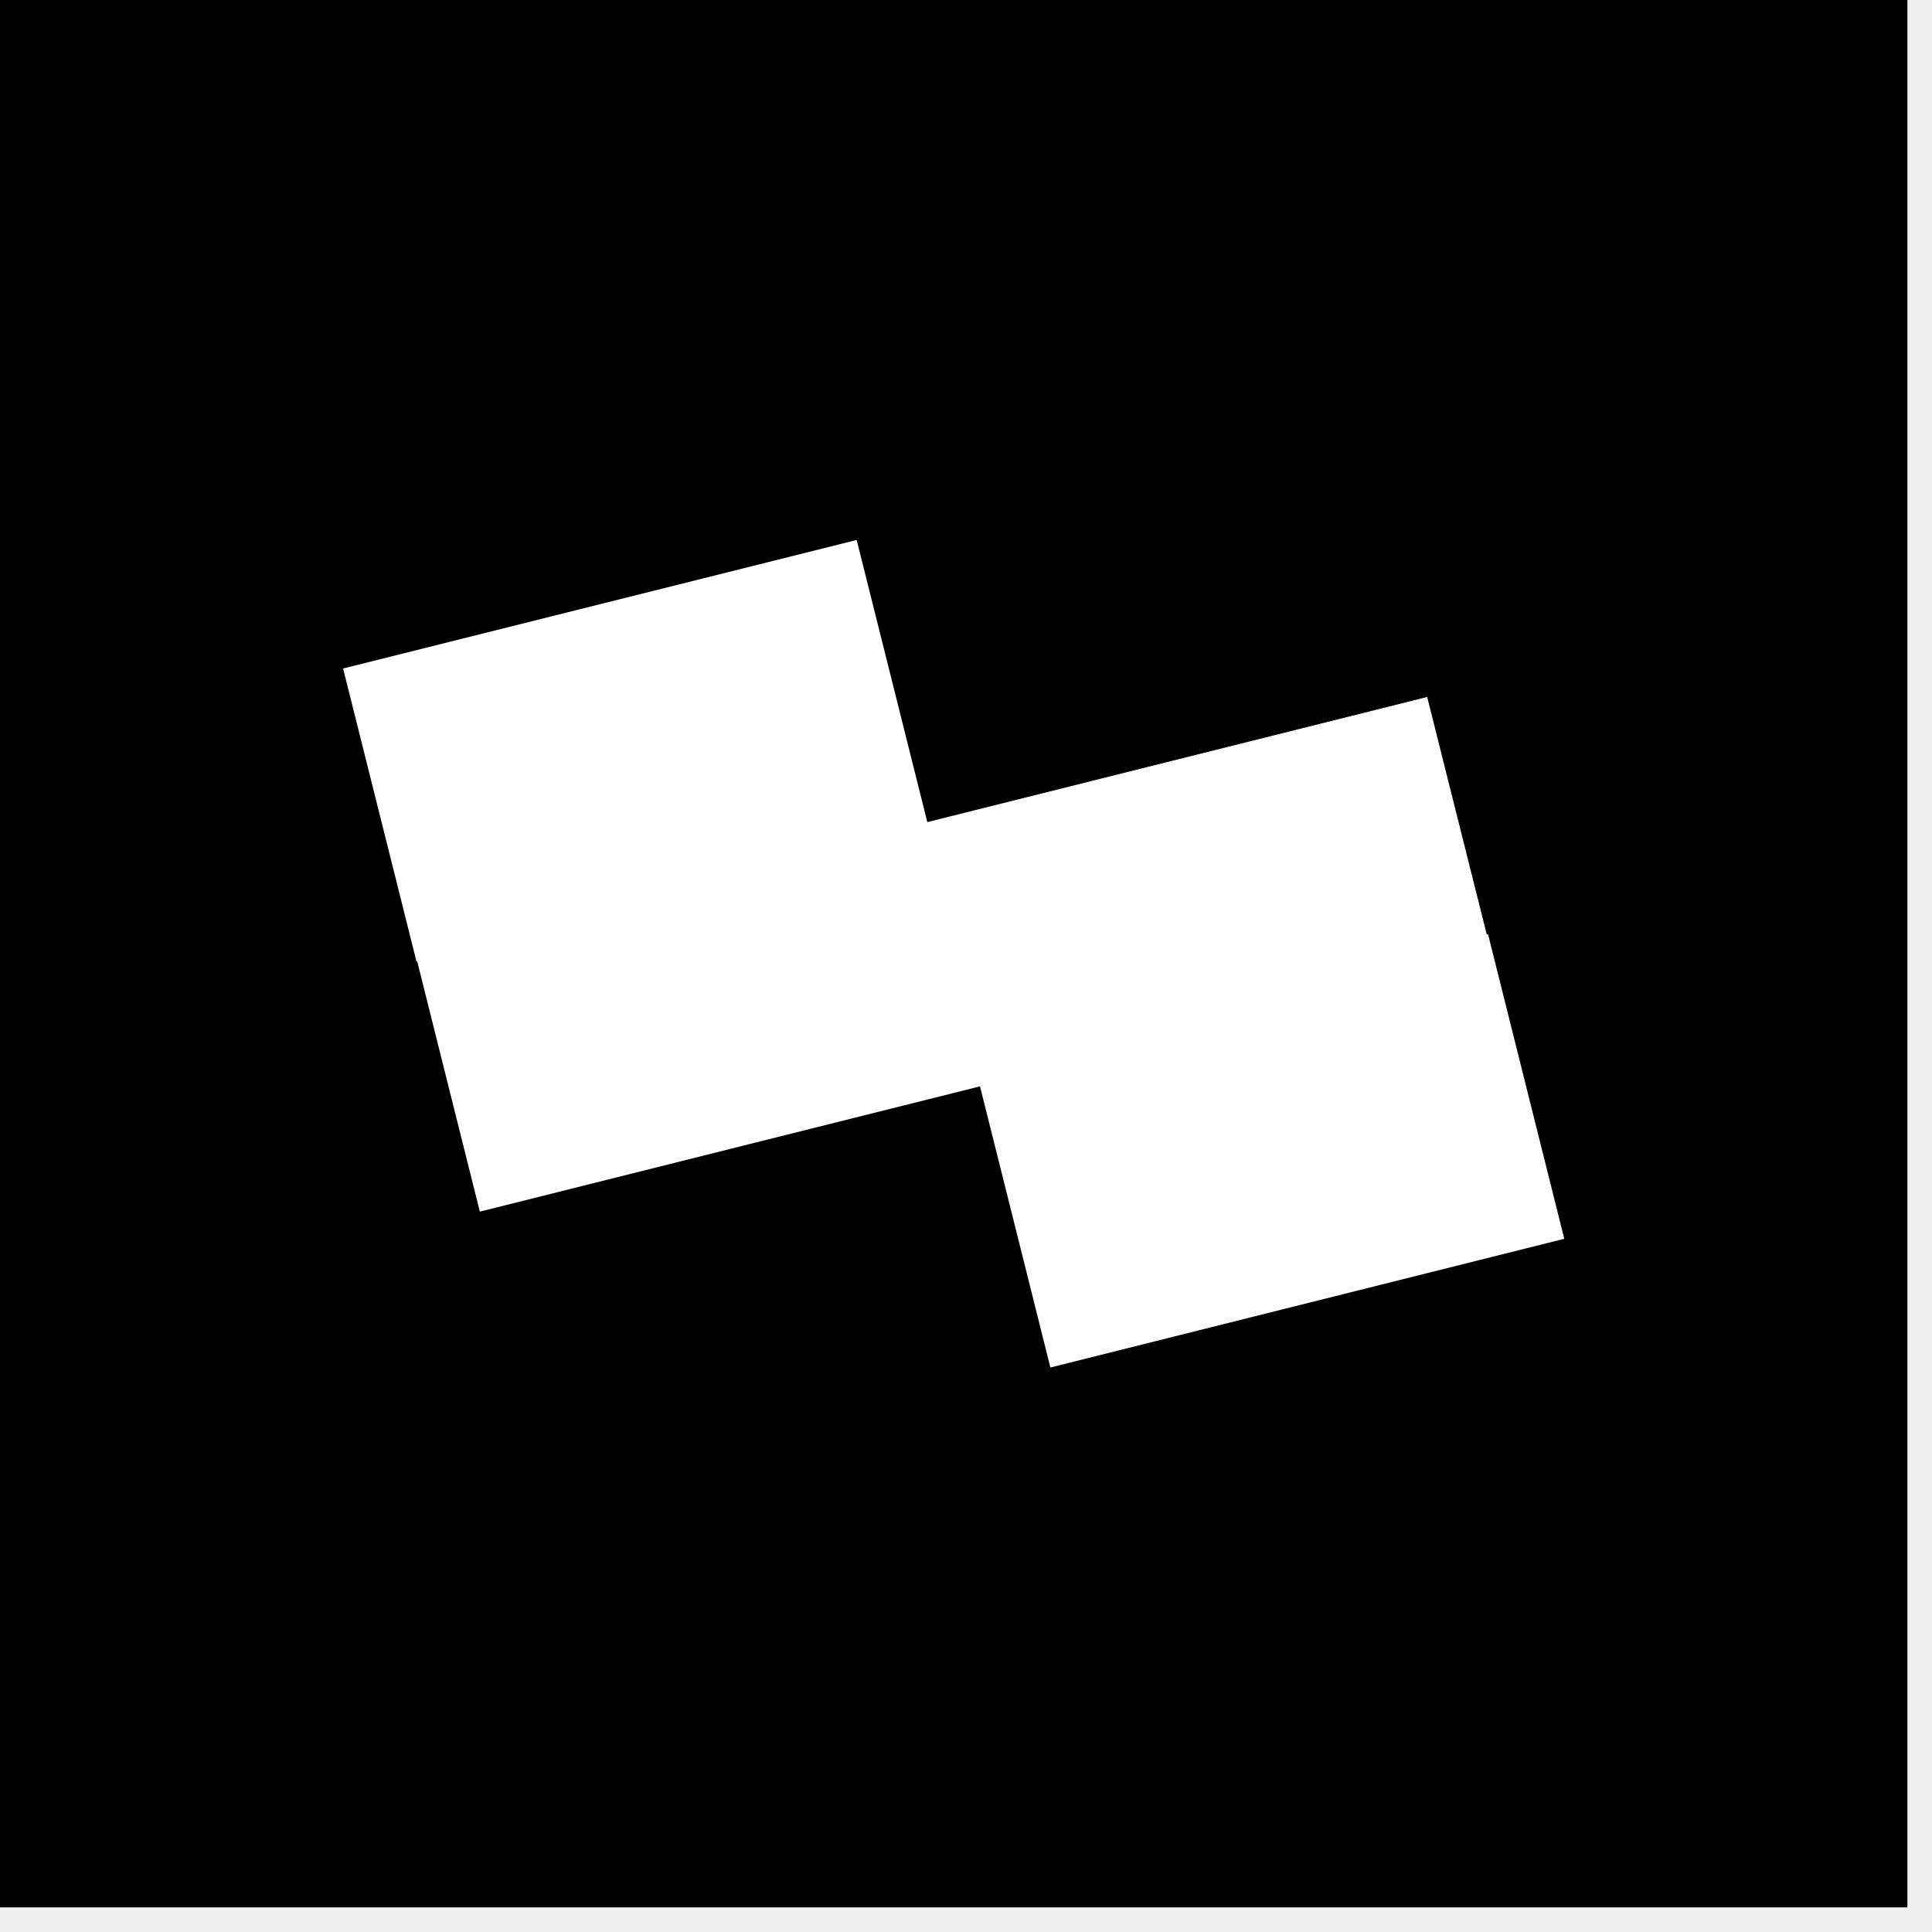
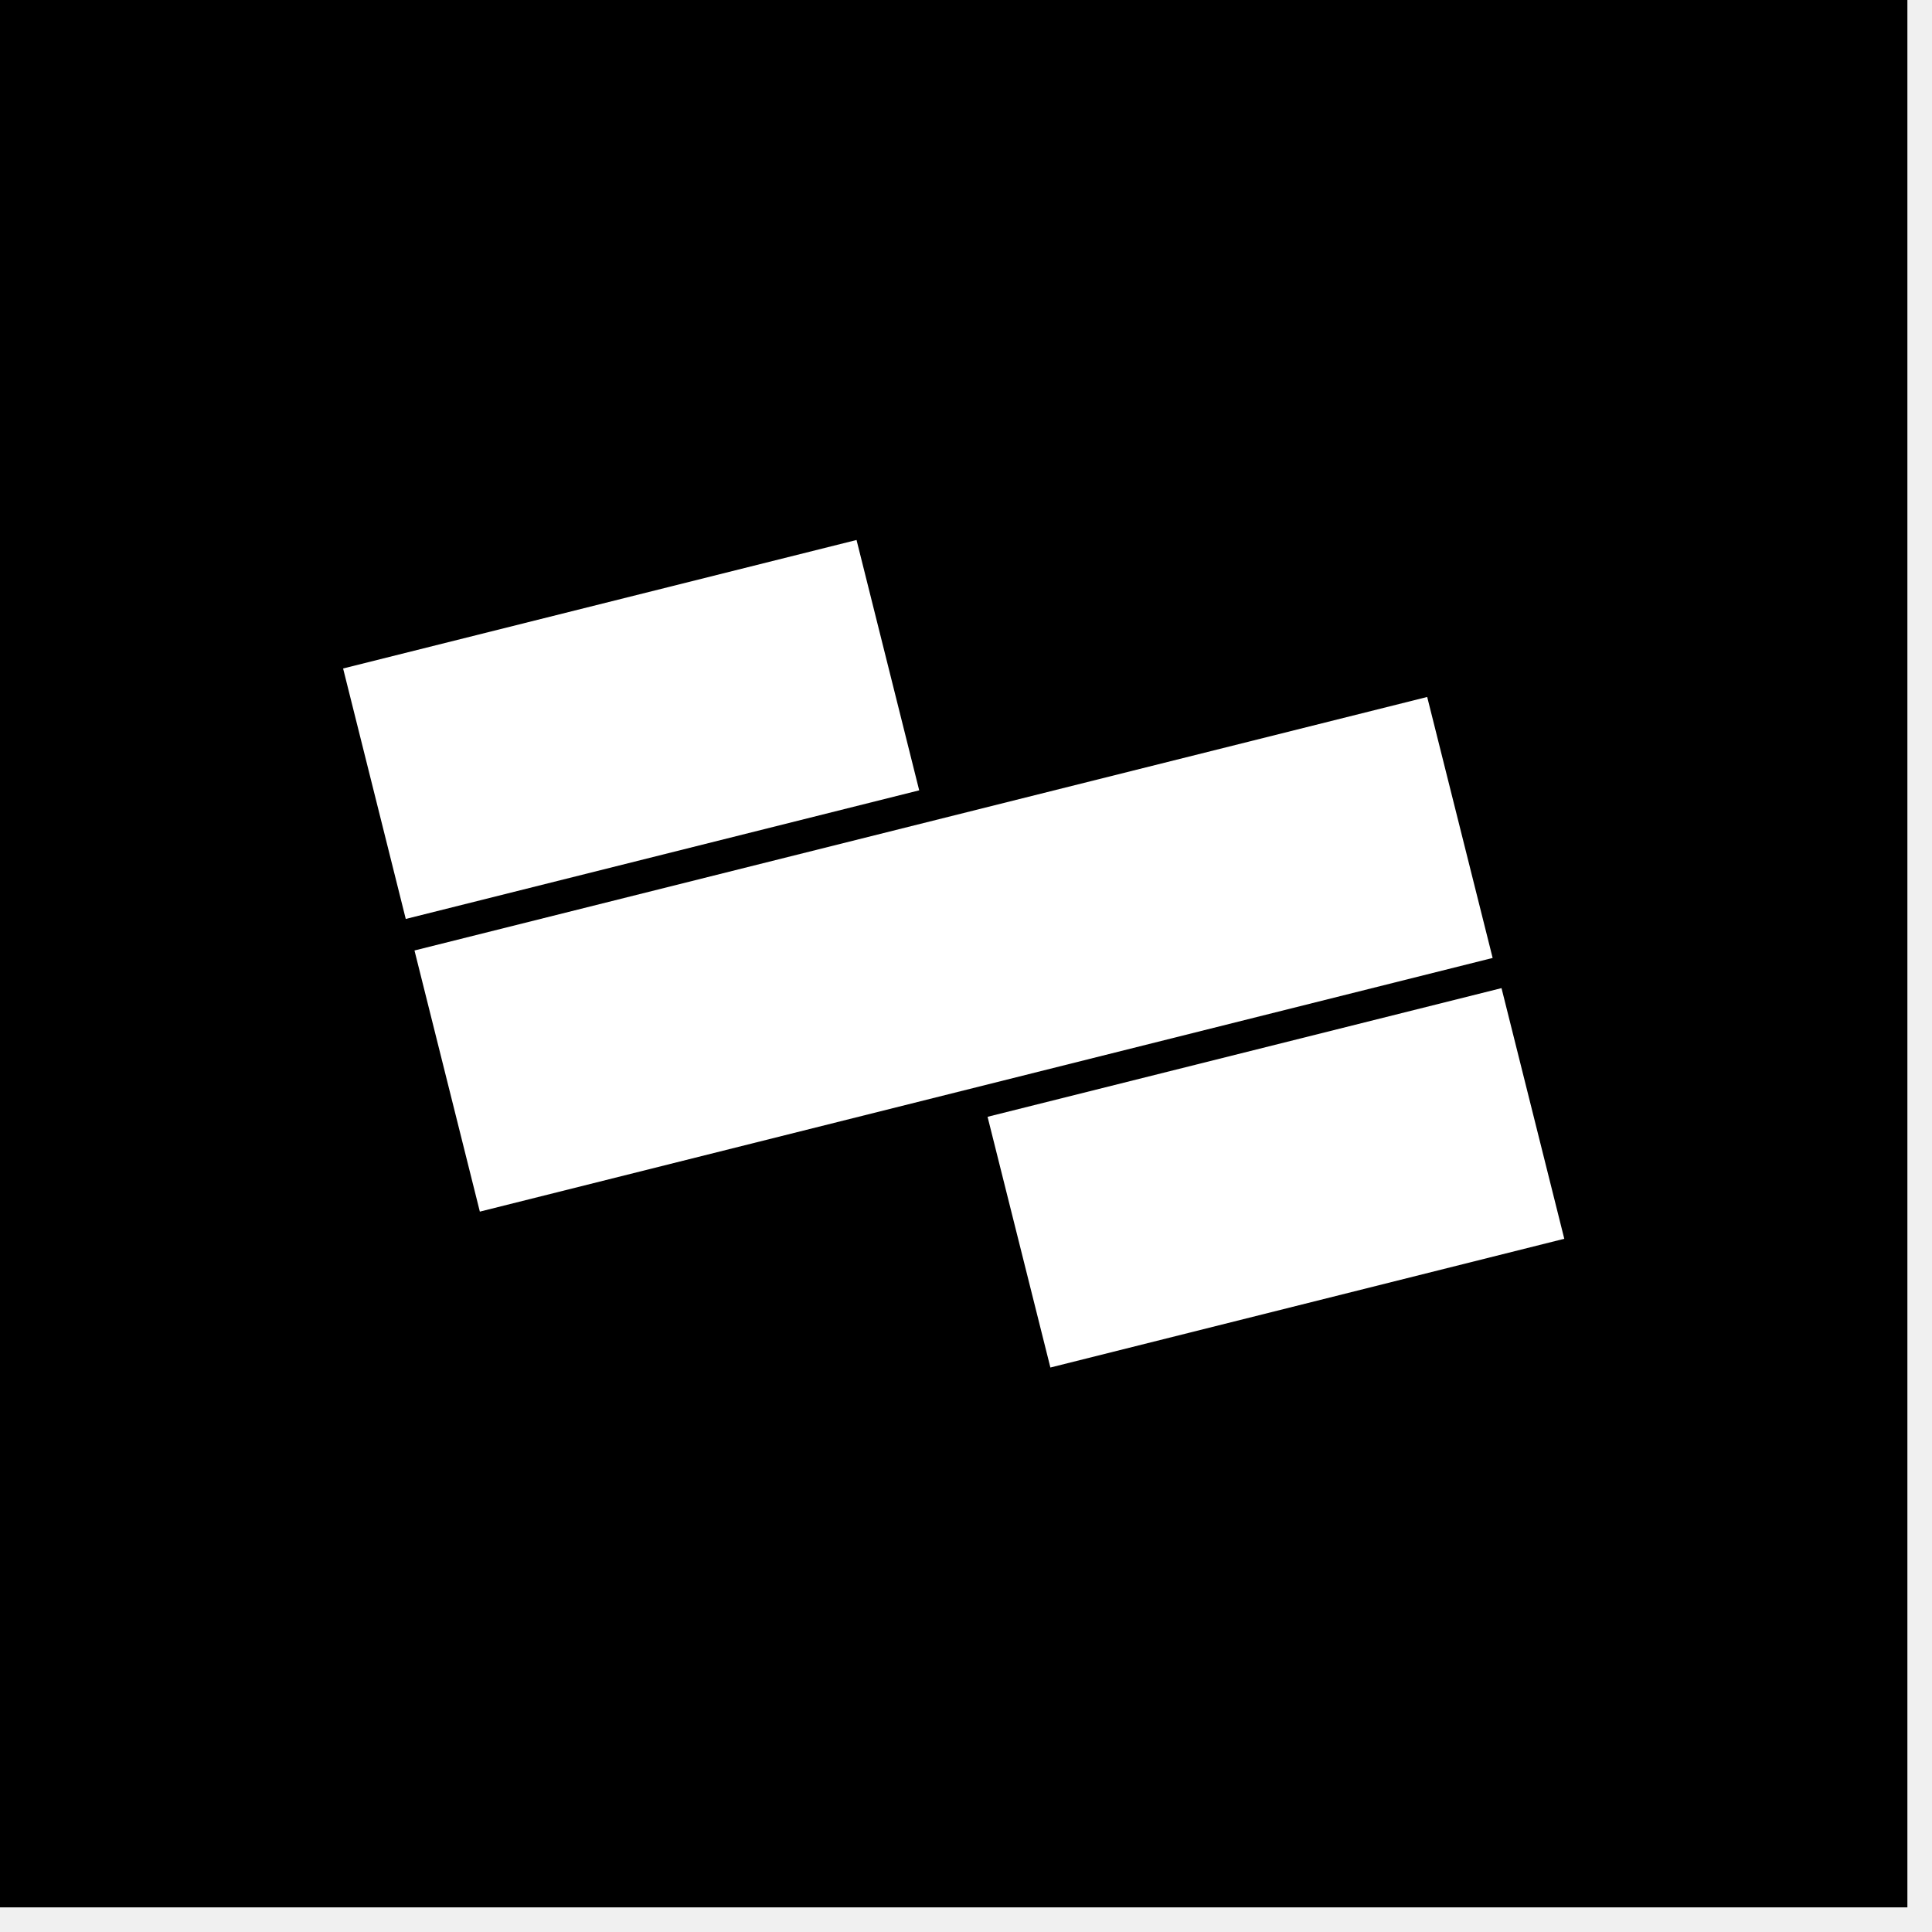
<svg xmlns="http://www.w3.org/2000/svg" width="83" zoomAndPan="magnify" viewBox="0 0 62.25 62.25" height="83" preserveAspectRatio="xMidYMid meet" version="1.0">
  <defs>
-     <clipPath id="0962b3752e">
+     <clipPath id="59614624a0">
      <path d="M 0 0 L 61.457 0 L 61.457 61.457 L 0 61.457 Z M 0 0 " clip-rule="nonzero" />
    </clipPath>
-     <clipPath id="c2a968d653">
+     <clipPath id="31df870fd3">
      <path d="M 0 0 L 61.457 0 L 61.457 61.457 L 0 61.457 Z M 0 0 " clip-rule="nonzero" />
    </clipPath>
-     <clipPath id="f589f1f06f">
+     <clipPath id="8b03f0f41c">
      <rect x="0" width="62" y="0" height="62" />
    </clipPath>
-     <clipPath id="7b4c547754">
+     <clipPath id="01fe104676">
      <path d="M 13 22 L 49 22 L 49 40 L 13 40 Z M 13 22 " clip-rule="nonzero" />
    </clipPath>
-     <clipPath id="f467ab7e58">
+     <clipPath id="ce1caf2c04">
      <path d="M 13.355 30.625 L 46 22.453 L 48.105 30.863 L 15.461 39.039 Z M 13.355 30.625 " clip-rule="nonzero" />
    </clipPath>
-     <clipPath id="44a69265dc">
+     <clipPath id="a4f9fe5f1c">
      <path d="M 0.281 0.293 L 35.141 0.293 L 35.141 17.129 L 0.281 17.129 Z M 0.281 0.293 " clip-rule="nonzero" />
    </clipPath>
-     <clipPath id="e3fedd73ee">
+     <clipPath id="d8ee14f51e">
      <path d="M 0.355 8.625 L 33 0.453 L 35.105 8.863 L 2.461 17.039 Z M 0.355 8.625 " clip-rule="nonzero" />
    </clipPath>
-     <clipPath id="e3de17db89">
+     <clipPath id="74c2c09df7">
      <rect x="0" width="36" y="0" height="18" />
    </clipPath>
-     <clipPath id="3db491f758">
-       <path d="M 11 17 L 30 17 L 30 31 L 11 31 Z M 11 17 " clip-rule="nonzero" />
+     <clipPath id="052cabd3fa">
+       <path d="M 11 17 L 30 17 L 30 30 L 11 30 Z M 11 17 " clip-rule="nonzero" />
    </clipPath>
-     <clipPath id="9981e42bd3">
-       <path d="M 11.055 21.539 L 27.613 17.395 L 29.977 26.828 L 13.418 30.977 Z M 11.055 21.539 " clip-rule="nonzero" />
+     <clipPath id="a6b2073a1c">
+       <path d="M 11.055 21.539 L 27.613 17.395 L 29.633 25.461 L 13.074 29.609 Z M 11.055 21.539 " clip-rule="nonzero" />
    </clipPath>
-     <clipPath id="b5135b2e85">
-       <path d="M 0 0.312 L 19 0.312 L 19 14 L 0 14 Z M 0 0.312 " clip-rule="nonzero" />
+     <clipPath id="142751b388">
+       <path d="M 0 0.312 L 18.645 0.312 L 18.645 12.645 L 0 12.645 Z M 0 0.312 " clip-rule="nonzero" />
    </clipPath>
-     <clipPath id="a41e33fdfd">
-       <path d="M 0.055 4.539 L 16.613 0.395 L 18.977 9.828 L 2.418 13.977 Z M 0.055 4.539 " clip-rule="nonzero" />
+     <clipPath id="653c31bcc3">
+       <path d="M 0.055 4.539 L 16.613 0.395 L 18.633 8.461 L 2.074 12.609 Z M 0.055 4.539 " clip-rule="nonzero" />
    </clipPath>
-     <clipPath id="978a31656e">
-       <rect x="0" width="19" y="0" height="14" />
+     <clipPath id="b0c00e7c2e">
+       <rect x="0" width="19" y="0" height="13" />
    </clipPath>
-     <clipPath id="8e34916ce0">
-       <path d="M 31 30 L 51 30 L 51 45 L 31 45 Z M 31 30 " clip-rule="nonzero" />
+     <clipPath id="01498b63a7">
+       <path d="M 31 31 L 51 31 L 51 45 L 31 45 Z M 31 31 " clip-rule="nonzero" />
    </clipPath>
-     <clipPath id="dfa4a86497">
-       <path d="M 31.387 34.246 L 47.945 30.098 L 50.402 39.914 L 33.844 44.062 Z M 31.387 34.246 " clip-rule="nonzero" />
+     <clipPath id="18736227d9">
+       <path d="M 31.82 35.984 L 48.379 31.836 L 50.402 39.914 L 33.844 44.062 Z M 31.82 35.984 " clip-rule="nonzero" />
    </clipPath>
-     <clipPath id="8a86827d34">
-       <path d="M 0.305 0 L 19.512 0 L 19.512 14.109 L 0.305 14.109 Z M 0.305 0 " clip-rule="nonzero" />
+     <clipPath id="b35d499648">
+       <path d="M 0.777 0.777 L 19.512 0.777 L 19.512 13.109 L 0.777 13.109 Z M 0.777 0.777 " clip-rule="nonzero" />
    </clipPath>
-     <clipPath id="ba4d1dc36c">
-       <path d="M 0.387 4.246 L 16.945 0.098 L 19.402 9.914 L 2.844 14.062 Z M 0.387 4.246 " clip-rule="nonzero" />
+     <clipPath id="0ae6109521">
+       <path d="M 0.82 4.984 L 17.379 0.836 L 19.402 8.914 L 2.844 13.062 Z M 0.82 4.984 " clip-rule="nonzero" />
    </clipPath>
-     <clipPath id="aad31446ff">
-       <rect x="0" width="20" y="0" height="15" />
+     <clipPath id="eba2941153">
+       <rect x="0" width="20" y="0" height="14" />
    </clipPath>
  </defs>
-   <g clip-path="url(#0962b3752e)">
+   <g clip-path="url(#59614624a0)">
    <g transform="matrix(1, 0, 0, 1, 0, 0.000000000000007747)">
-       <g clip-path="url(#f589f1f06f)">
-         <g clip-path="url(#c2a968d653)">
+       <g clip-path="url(#8b03f0f41c)">
+         <g clip-path="url(#31df870fd3)">
          <path fill="#000000" d="M 0 0 L 61.457 0 L 61.457 61.457 L 0 61.457 Z M 0 0 " fill-opacity="1" fill-rule="nonzero" />
        </g>
      </g>
    </g>
  </g>
-   <g clip-path="url(#7b4c547754)">
-     <g clip-path="url(#f467ab7e58)">
+   <g clip-path="url(#01fe104676)">
+     <g clip-path="url(#ce1caf2c04)">
      <g transform="matrix(1, 0, 0, 1, 13, 22)">
-         <g clip-path="url(#e3de17db89)">
-           <g clip-path="url(#44a69265dc)">
-             <g clip-path="url(#e3fedd73ee)">
+         <g clip-path="url(#74c2c09df7)">
+           <g clip-path="url(#a4f9fe5f1c)">
+             <g clip-path="url(#d8ee14f51e)">
              <path fill="#ffffff" d="M 0.355 8.625 L 32.984 0.453 L 35.094 8.867 L 2.461 17.039 Z M 0.355 8.625 " fill-opacity="1" fill-rule="nonzero" />
            </g>
          </g>
        </g>
      </g>
    </g>
  </g>
-   <g clip-path="url(#3db491f758)">
-     <g clip-path="url(#9981e42bd3)">
+   <g clip-path="url(#052cabd3fa)">
+     <g clip-path="url(#a6b2073a1c)">
      <g transform="matrix(1, 0, 0, 1, 11, 17)">
-         <g clip-path="url(#978a31656e)">
-           <g clip-path="url(#b5135b2e85)">
-             <g clip-path="url(#a41e33fdfd)">
-               <path fill="#ffffff" d="M 0.055 4.539 L 16.602 0.398 L 18.965 9.832 L 2.418 13.977 Z M 0.055 4.539 " fill-opacity="1" fill-rule="nonzero" />
+         <g clip-path="url(#b0c00e7c2e)">
+           <g clip-path="url(#142751b388)">
+             <g clip-path="url(#653c31bcc3)">
+               <path fill="#ffffff" d="M 0.055 4.539 L 16.598 0.398 L 18.617 8.465 L 2.074 12.609 Z M 0.055 4.539 " fill-opacity="1" fill-rule="nonzero" />
            </g>
          </g>
        </g>
      </g>
    </g>
  </g>
-   <g clip-path="url(#8e34916ce0)">
-     <g clip-path="url(#dfa4a86497)">
-       <g transform="matrix(1, 0, 0, 1, 31, 30)">
-         <g clip-path="url(#aad31446ff)">
-           <g clip-path="url(#8a86827d34)">
-             <g clip-path="url(#ba4d1dc36c)">
-               <path fill="#ffffff" d="M 0.387 4.246 L 16.953 0.098 L 19.41 9.914 L 2.844 14.062 Z M 0.387 4.246 " fill-opacity="1" fill-rule="nonzero" />
+   <g clip-path="url(#01498b63a7)">
+     <g clip-path="url(#18736227d9)">
+       <g transform="matrix(1, 0, 0, 1, 31, 31)">
+         <g clip-path="url(#eba2941153)">
+           <g clip-path="url(#b35d499648)">
+             <g clip-path="url(#0ae6109521)">
+               <path fill="#ffffff" d="M 0.82 4.984 L 17.387 0.836 L 19.41 8.914 L 2.844 13.062 Z M 0.82 4.984 " fill-opacity="1" fill-rule="nonzero" />
            </g>
          </g>
        </g>
      </g>
    </g>
  </g>
</svg>
